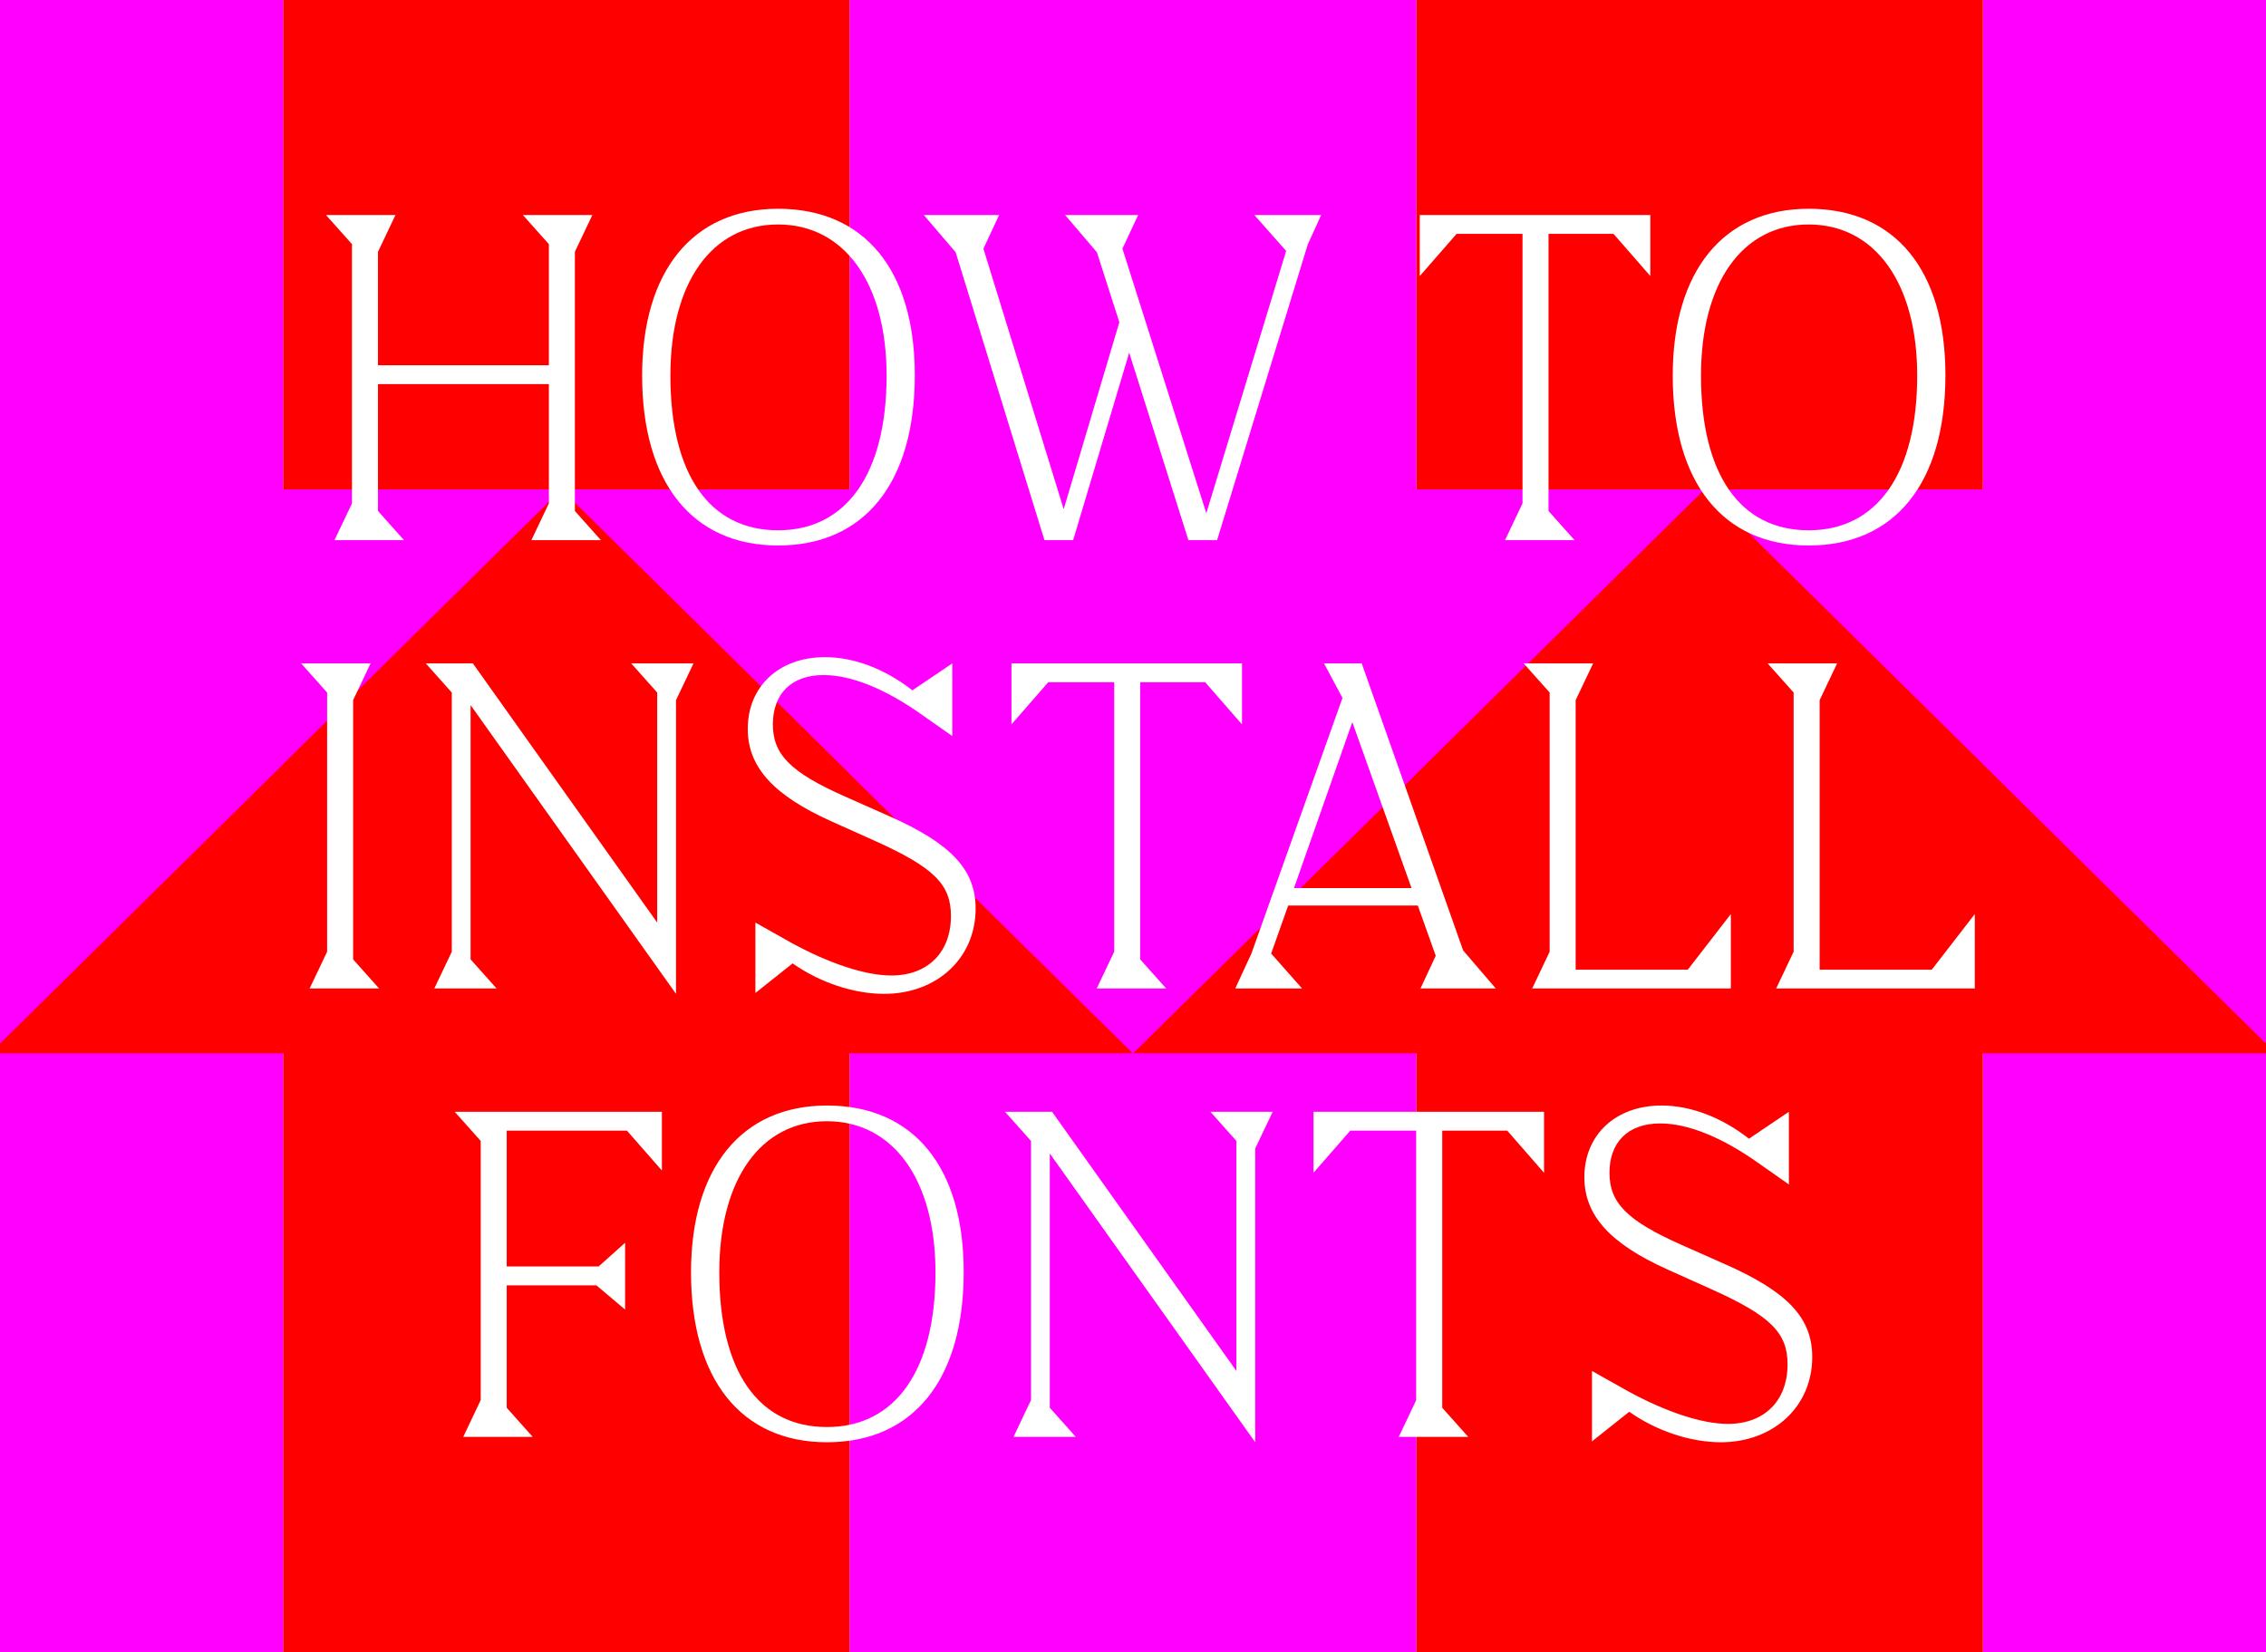
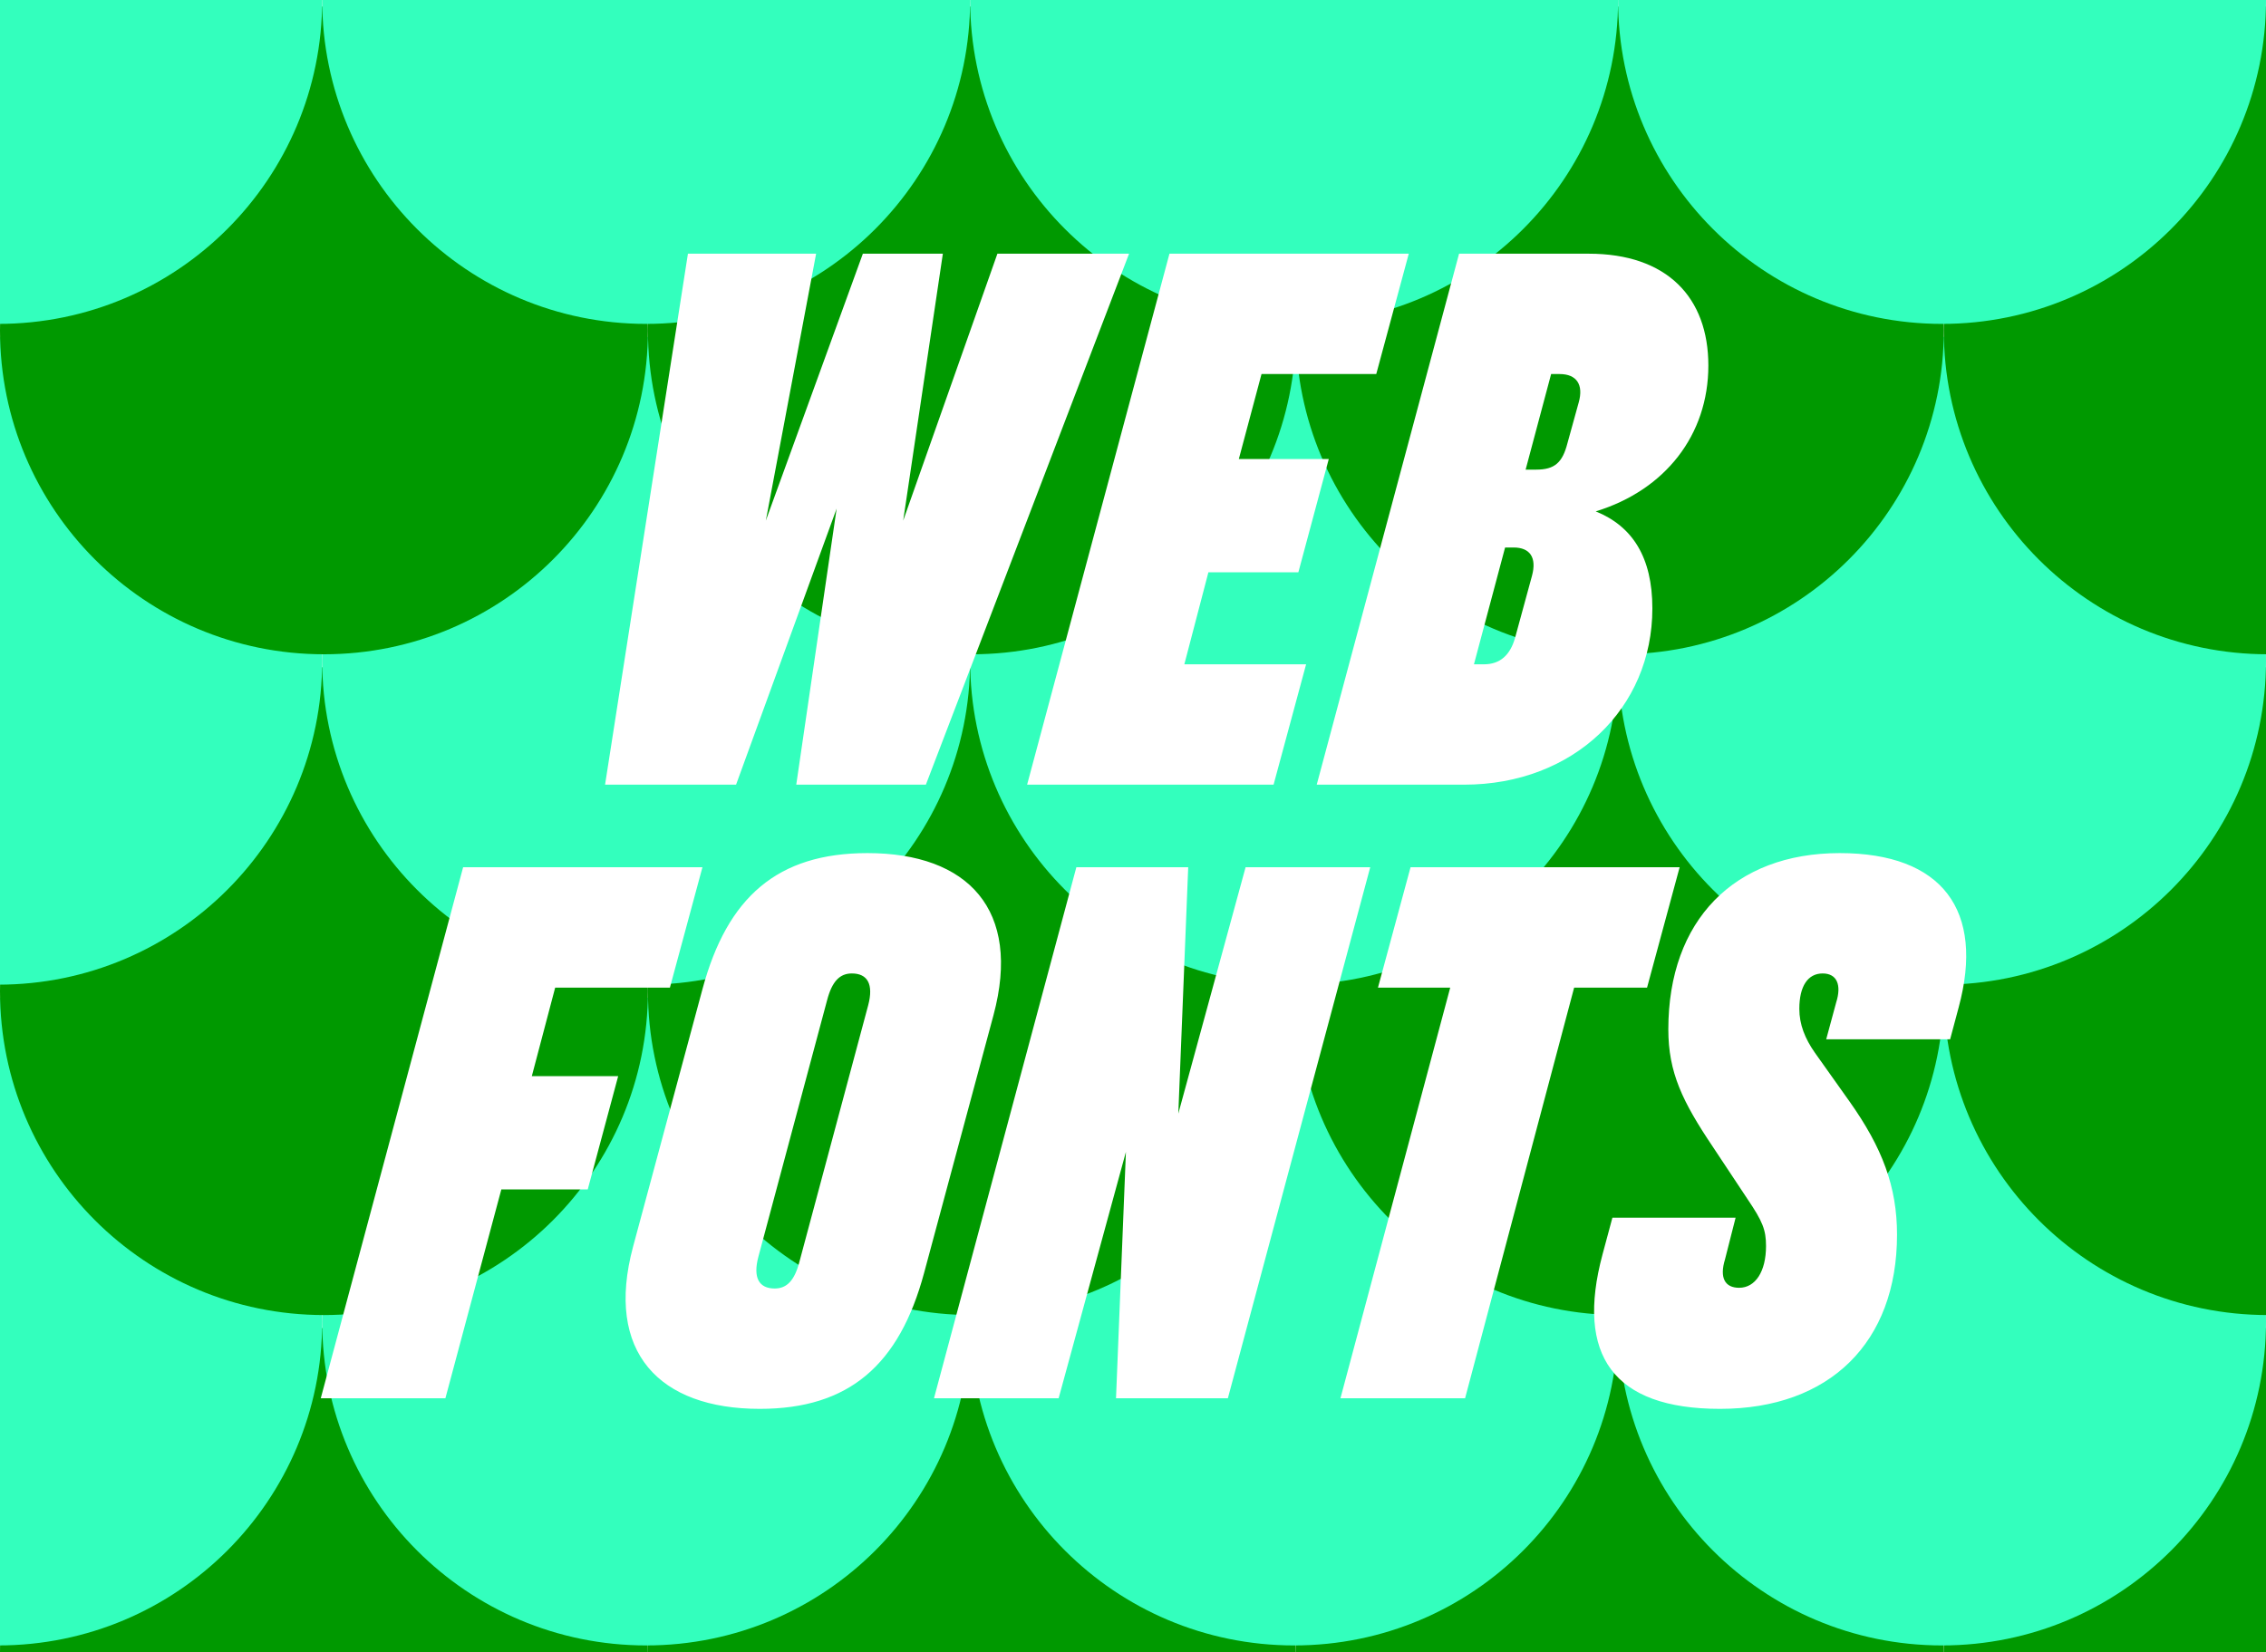
<svg xmlns="http://www.w3.org/2000/svg" version="1.1" id="svg1" width="640" height="466.667" viewBox="0 0 640 466.667">
  <defs id="defs1" />
  <g id="g1">
-     <path id="path1" d="M 599.77,5001.81 V -1270.51 H 1799.92 V 5001.81 H 599.77" style="fill:#ff0000;fill-opacity:1;fill-rule:nonzero;stroke:none" transform="matrix(0.1333333,0,0,-0.1333333,0,466.6667)" />
-     <path id="path2" d="M 4200.23,5001.81 V -1270.51 H 5400.38 V 5001.81 H 4200.23" style="fill:#ff00ff;fill-opacity:1;fill-rule:nonzero;stroke:none" transform="matrix(0.1333333,0,0,-0.1333333,0,466.6667)" />
-     <path id="path3" d="M 3000.08,5001.81 V -1270.51 H 4200.23 V 5001.81 H 3000.08" style="fill:#ff0000;fill-opacity:1;fill-rule:nonzero;stroke:none" transform="matrix(0.1333333,0,0,-0.1333333,0,466.6667)" />
-     <path id="path4" d="M 1799.92,5001.81 V -1270.51 H 3000.08 V 5001.81 H 1799.92" style="fill:#ff00ff;fill-opacity:1;fill-rule:nonzero;stroke:none" transform="matrix(0.1333333,0,0,-0.1333333,0,466.6667)" />
-     <path id="path5" d="M -600.383,5001.81 V -1270.51 H 599.77 V 5001.81 H -600.383" style="fill:#ff00ff;fill-opacity:1;fill-rule:nonzero;stroke:none" transform="matrix(0.1333333,0,0,-0.1333333,0,466.6667)" />
-     <path id="path6" d="M 2400,1268.28 H 4821.3 L 3610.65,2463.03 Z" style="fill:#ff0000;fill-opacity:1;fill-rule:nonzero;stroke:none" transform="matrix(0.1333333,0,0,-0.1333333,0,466.6667)" />
-     <path id="path7" d="M -21.309,1268.28 H 2400 L 1189.34,2463.03 Z" style="fill:#ff0000;fill-opacity:1;fill-rule:nonzero;stroke:none" transform="matrix(0.1333333,0,0,-0.1333333,0,466.6667)" />
-     <path id="path8" d="M 3610.65,2463.03 H 6031.96 L 4821.3,1268.27 Z" style="fill:#ff00ff;fill-opacity:1;fill-rule:nonzero;stroke:none" transform="matrix(0.1333333,0,0,-0.1333333,0,466.6667)" />
-     <path id="path9" d="m -1231.96,2463.03 h 2421.3 L -21.316,1268.27 Z" style="fill:#ff00ff;fill-opacity:1;fill-rule:nonzero;stroke:none" transform="matrix(0.1333333,0,0,-0.1333333,0,466.6667)" />
-     <path id="path10" d="M 1189.34,2463.03 H 3610.65 L 2400,1268.27 Z" style="fill:#ff00ff;fill-opacity:1;fill-rule:nonzero;stroke:none" transform="matrix(0.1333333,0,0,-0.1333333,0,466.6667)" />
-     <path id="path11" d="M 6.749,0.001 H 21.468 L 15.96,-6.174 V -33.057 h 36.199 v 25.266 l -3.703,7.793 h 14.719 L 57.667,-6.174 V -61.088 l 3.703,-7.793 h -14.719 l 5.508,6.176 v 25.652 H 15.96 v -24.035 l 3.703,-7.793 H 4.945 l 5.508,6.176 V -7.792 Z M 71.911,-34.862 c 0,22.699 10.641,36 28.793,36 18.328,0 28.969,-13.301 28.969,-36.094 0,-22.23 -10.641,-35.25 -28.969,-35.25 -18.059,0 -28.793,13.207 -28.793,35.344 z m 51.785,0 c 0,20.707 -8.461,32.777 -22.992,32.777 -14.543,0 -22.805,-11.883 -22.805,-32.777 0,-19.664 8.742,-32.016 22.805,-32.016 14.062,0 22.992,12.445 22.992,32.016 z m 23.839,-34.02 h -15.961 l 6.75,7.887 18.809,60.996 h 6.082 L 175.086,-39.713 187.625,0.001 h 6.082 l 19.195,-62.613 2.848,-6.27 h -14.156 l 6.738,7.605 -16.91,55.582 -17.766,-56.062 3.328,-7.125 H 161.504 l 6.738,7.887 4.758,14.824 -11.789,39.621 -17.004,-55.207 z M 254.7,0.001 h 14.719 L 263.911,-6.174 V -64.885 h 13.77 l 7.793,8.93 V -68.881 H 236.642 v 12.926 l 7.793,-8.93 h 13.969 V -7.792 Z M 290.223,-34.862 c 0,22.699 10.641,36 28.793,36 18.328,0 28.969,-13.301 28.969,-36.094 0,-22.23 -10.641,-35.25 -28.969,-35.25 -18.059,0 -28.793,13.207 -28.793,35.344 z m 51.785,0 c 0,20.707 -8.461,32.777 -22.992,32.777 -14.543,0 -22.805,-11.883 -22.805,-32.777 0,-19.664 8.742,-32.016 22.805,-32.016 14.062,0 22.992,12.445 22.992,32.016 z M 1.479,94.999 H 16.197 L 10.69,88.824 V 33.91 l 3.703,-7.793 H -0.326 l 5.508,6.176 v 54.914 z m 26.411,0 H 41.085 L 35.577,88.824 V 34.953 L 79.089,96.136 V 33.91 l 3.703,-7.793 H 69.597 l 5.508,6.176 V 81.031 L 36.058,26.117 h -9.973 l 5.508,6.176 V 87.207 Z M 103.508,85.308 95.903,81.031 v 14.918 l 7.887,-6.27 c 5.801,4.09 13.02,6.457 19.383,6.457 11.215,0 19.383,-7.594 19.383,-18.047 0,-8.262 -5.133,-13.781 -18.434,-19.664 l -9.211,-4.09 C 103.321,49.203 99.606,45.406 99.606,39.042 c 0,-6.457 3.902,-10.453 10.746,-10.453 5.789,0 13.008,2.848 20.895,8.461 l 6.363,4.465 V 26.117 l -8.449,5.707 c -5.707,-4.465 -12.258,-7.031 -18.527,-7.031 -9.691,0 -16.348,6.176 -16.348,15.199 0,8.074 5.426,14.062 17.672,19.57 l 9.316,4.184 c 12.445,5.602 16.055,9.211 16.055,15.867 0,7.781 -4.945,12.633 -12.633,12.633 -5.52,0 -13.207,-2.566 -21.188,-6.938 z M 168.204,94.999 h 14.719 l -5.508,-6.176 V 30.113 h 13.77 l 7.793,8.93 V 26.117 h -48.832 v 12.926 l 7.793,-8.93 h 13.969 v 57.094 z m 29.347,0 h 14.156 l -6.551,-7.406 3.609,-10.172 h 27.457 l 3.797,10.641 -3.234,6.938 h 15.961 l -6.926,-8.074 -21.48,-60.809 h -7.98 l 3.902,7.324 -19.289,54.152 z M 209.996,73.718 222.348,38.562 234.887,73.718 Z m 50.452,21.281 h 42.082 V 79.226 l -9.117,11.789 h -23.754 V 33.91 l 3.703,-7.793 h -14.719 l 5.508,6.176 v 54.914 z m 51.68,0 h 42.082 V 79.226 l -9.117,11.789 h -23.754 V 33.91 l 3.703,-7.793 h -14.719 l 5.508,6.176 V 87.207 Z M 34.016,190 h 14.719 l -5.508,-6.176 v -25.934 h 18.996 l 6.082,5.133 v -14.156 l -5.602,5.027 H 43.227 v -28.781 h 25.465 l 7.406,8.449 V 121.118 H 32.211 l 5.508,6.176 v 54.914 z M 82.268,155.137 c 0,22.699 10.641,36 28.793,36 18.328,0 28.969,-13.301 28.969,-36.094 0,-22.23 -10.641,-35.25 -28.969,-35.25 -18.059,0 -28.793,13.207 -28.793,35.344 z m 51.785,0 c 0,20.707 -8.461,32.777 -22.992,32.777 -14.543,0 -22.805,-11.883 -22.805,-32.777 0,-19.664 8.742,-32.016 22.805,-32.016 14.062,0 22.992,12.445 22.992,32.016 z m 16.526,34.863 h 13.195 l -5.508,-6.176 v -53.871 l 43.512,61.184 v -62.227 l 3.703,-7.793 h -13.195 l 5.508,6.176 v 48.738 l -39.047,-54.914 h -9.973 l 5.508,6.176 v 54.914 z m 81.606,0 h 14.719 l -5.508,-6.176 v -58.711 h 13.77 l 7.793,8.93 v -12.926 h -48.832 v 12.926 l 7.793,-8.93 h 13.969 v 57.094 z m 48.539,-9.691 -7.605,-4.277 v 14.918 l 7.887,-6.27 c 5.801,4.09 13.02,6.457 19.383,6.457 11.215,0 19.383,-7.594 19.383,-18.047 0,-8.262 -5.133,-13.781 -18.434,-19.664 l -9.211,-4.09 c -11.59,-5.133 -15.305,-8.93 -15.305,-15.293 0,-6.457 3.902,-10.453 10.746,-10.453 5.789,0 13.008,2.848 20.895,8.461 l 6.363,4.465 v -15.398 l -8.449,5.707 c -5.707,-4.465 -12.258,-7.031 -18.527,-7.031 -9.691,0 -16.348,6.176 -16.348,15.199 0,8.074 5.426,14.062 17.672,19.57 l 9.316,4.184 c 12.445,5.602 16.055,9.211 16.055,15.867 0,7.781 -4.945,12.633 -12.633,12.633 -5.52,0 -13.207,-2.566 -21.188,-6.938 z m 0,0" style="fill:#ffffff;fill-opacity:1;fill-rule:nonzero;stroke:none" aria-label="HOW TO&#10;INSTALL&#10;FONTS" transform="matrix(1.333333,0,0,1.333333,85.4776,152.584)" />
+     <path id="path1" d="m 686.25,686.25 c 379.01,0 686.25,-307.238 686.25,-686.25 0,-379 -307.24,-686.25 -686.25,-686.25 C 307.246,-686.25 0,-379 0,0 0,379.012 307.246,686.25 686.25,686.25" style="fill:#009900;fill-opacity:1;fill-rule:nonzero;stroke:none" transform="matrix(0.1333333,0,0,-0.1333333,0,466.6667)" />
+     <path id="path2" d="M 2058.75,686.25 C 2437.76,686.25 2745,379.012 2745,0 c 0,-379 -307.24,-686.25 -686.25,-686.25 -379.01,0 -686.25,307.25 -686.25,686.25 0,379.012 307.24,686.25 686.25,686.25" style="fill:#009900;fill-opacity:1;fill-rule:nonzero;stroke:none" transform="matrix(0.1333333,0,0,-0.1333333,0,466.6667)" />
+     <path id="path3" d="m 3431.25,686.25 c 379.01,0 686.25,-307.238 686.25,-686.25 0,-379 -307.24,-686.25 -686.25,-686.25 C 3052.24,-686.25 2745,-379 2745,0 c 0,379.012 307.24,686.25 686.25,686.25" style="fill:#009900;fill-opacity:1;fill-rule:nonzero;stroke:none" transform="matrix(0.1333333,0,0,-0.1333333,0,466.6667)" />
+     <path id="path4" d="M 4803.75,686.25 C 5182.76,686.25 5490,379.012 5490,0 c 0,-379 -307.24,-686.25 -686.25,-686.25 -379.01,0 -686.25,307.25 -686.25,686.25 0,379.012 307.24,686.25 686.25,686.25" style="fill:#009900;fill-opacity:1;fill-rule:nonzero;stroke:none" transform="matrix(0.1333333,0,0,-0.1333333,0,466.6667)" />
+     <path id="path5" d="M -3.75,1386.25 C 375.254,1386.25 682.5,1079.01 682.5,700 682.5,321 375.254,13.75 -3.75,13.75 -382.754,13.75 -690,321 -690,700 c 0,379.01 307.246,686.25 686.25,686.25" style="fill:#33ffbd;fill-opacity:1;fill-rule:nonzero;stroke:none" transform="matrix(0.1333333,0,0,-0.1333333,0,466.6667)" />
+     <path id="path6" d="M 1368.75,1386.25 C 1747.76,1386.25 2055,1079.01 2055,700 2055,321 1747.76,13.75 1368.75,13.75 989.746,13.75 682.5,321 682.5,700 c 0,379.01 307.246,686.25 686.25,686.25" style="fill:#33ffbd;fill-opacity:1;fill-rule:nonzero;stroke:none" transform="matrix(0.1333333,0,0,-0.1333333,0,466.6667)" />
+     <path id="path7" d="m 2741.25,1386.25 c 379.01,0 686.25,-307.24 686.25,-686.25 C 3427.5,321 3120.26,13.75 2741.25,13.75 2362.24,13.75 2055,321 2055,700 c 0,379.01 307.24,686.25 686.25,686.25" style="fill:#33ffbd;fill-opacity:1;fill-rule:nonzero;stroke:none" transform="matrix(0.1333333,0,0,-0.1333333,0,466.6667)" />
+     <path id="path8" d="M 4113.75,1386.25 C 4492.76,1386.25 4800,1079.01 4800,700 4800,321 4492.76,13.75 4113.75,13.75 3734.74,13.75 3427.5,321 3427.5,700 c 0,379.01 307.24,686.25 686.25,686.25" style="fill:#33ffbd;fill-opacity:1;fill-rule:nonzero;stroke:none" transform="matrix(0.1333333,0,0,-0.1333333,0,466.6667)" />
+     <path id="path9" d="m 686.25,2086.25 c 379.01,0 686.25,-307.24 686.25,-686.25 0,-379 -307.24,-686.25 -686.25,-686.25 C 307.246,713.75 0,1021 0,1400 c 0,379.01 307.246,686.25 686.25,686.25" style="fill:#009900;fill-opacity:1;fill-rule:nonzero;stroke:none" transform="matrix(0.1333333,0,0,-0.1333333,0,466.6667)" />
+     <path id="path10" d="m 2058.75,2086.25 c 379.01,0 686.25,-307.24 686.25,-686.25 0,-379 -307.24,-686.25 -686.25,-686.25 -379.01,0 -686.25,307.25 -686.25,686.25 0,379.01 307.24,686.25 686.25,686.25" style="fill:#009900;fill-opacity:1;fill-rule:nonzero;stroke:none" transform="matrix(0.1333333,0,0,-0.1333333,0,466.6667)" />
+     <path id="path11" d="m 3431.25,2086.25 c 379.01,0 686.25,-307.24 686.25,-686.25 0,-379 -307.24,-686.25 -686.25,-686.25 C 3052.24,713.75 2745,1021 2745,1400 c 0,379.01 307.24,686.25 686.25,686.25" style="fill:#009900;fill-opacity:1;fill-rule:nonzero;stroke:none" transform="matrix(0.1333333,0,0,-0.1333333,0,466.6667)" />
+     <path id="path12" d="m 4803.75,2086.25 c 379.01,0 686.25,-307.24 686.25,-686.25 0,-379 -307.24,-686.25 -686.25,-686.25 -379.01,0 -686.25,307.25 -686.25,686.25 0,379.01 307.24,686.25 686.25,686.25" style="fill:#009900;fill-opacity:1;fill-rule:nonzero;stroke:none" transform="matrix(0.1333333,0,0,-0.1333333,0,466.6667)" />
+     <path id="path13" d="m -3.75,2786.25 c 379.004,0 686.25,-307.24 686.25,-686.25 0,-379 -307.246,-686.25 -686.25,-686.25 -379.004,0 -686.25,307.25 -686.25,686.25 0,379.01 307.246,686.25 686.25,686.25" style="fill:#33ffbd;fill-opacity:1;fill-rule:nonzero;stroke:none" transform="matrix(0.1333333,0,0,-0.1333333,0,466.6667)" />
+     <path id="path14" d="m 1368.75,2786.25 c 379.01,0 686.25,-307.24 686.25,-686.25 0,-379 -307.24,-686.25 -686.25,-686.25 -379.004,0 -686.25,307.25 -686.25,686.25 0,379.01 307.246,686.25 686.25,686.25" style="fill:#33ffbd;fill-opacity:1;fill-rule:nonzero;stroke:none" transform="matrix(0.1333333,0,0,-0.1333333,0,466.6667)" />
+     <path id="path15" d="m 2741.25,2786.25 c 379.01,0 686.25,-307.24 686.25,-686.25 0,-379 -307.24,-686.25 -686.25,-686.25 -379.01,0 -686.25,307.25 -686.25,686.25 0,379.01 307.24,686.25 686.25,686.25" style="fill:#33ffbd;fill-opacity:1;fill-rule:nonzero;stroke:none" transform="matrix(0.1333333,0,0,-0.1333333,0,466.6667)" />
+     <path id="path16" d="m 4113.75,2786.25 c 379.01,0 686.25,-307.24 686.25,-686.25 0,-379 -307.24,-686.25 -686.25,-686.25 -379.01,0 -686.25,307.25 -686.25,686.25 0,379.01 307.24,686.25 686.25,686.25" style="fill:#33ffbd;fill-opacity:1;fill-rule:nonzero;stroke:none" transform="matrix(0.1333333,0,0,-0.1333333,0,466.6667)" />
+     <path id="path17" d="m 686.25,3486.25 c 379.01,0 686.25,-307.23 686.25,-686.25 0,-379 -307.24,-686.25 -686.25,-686.25 C 307.246,2113.75 0,2421 0,2800 c 0,379.02 307.246,686.25 686.25,686.25" style="fill:#009900;fill-opacity:1;fill-rule:nonzero;stroke:none" transform="matrix(0.1333333,0,0,-0.1333333,0,466.6667)" />
+     <path id="path18" d="m 2058.75,3486.25 c 379.01,0 686.25,-307.23 686.25,-686.25 0,-379 -307.24,-686.25 -686.25,-686.25 -379.01,0 -686.25,307.25 -686.25,686.25 0,379.02 307.24,686.25 686.25,686.25" style="fill:#009900;fill-opacity:1;fill-rule:nonzero;stroke:none" transform="matrix(0.1333333,0,0,-0.1333333,0,466.6667)" />
+     <path id="path19" d="m 3431.25,3486.25 c 379.01,0 686.25,-307.23 686.25,-686.25 0,-379 -307.24,-686.25 -686.25,-686.25 -379.01,0 -686.25,307.25 -686.25,686.25 0,379.02 307.24,686.25 686.25,686.25" style="fill:#009900;fill-opacity:1;fill-rule:nonzero;stroke:none" transform="matrix(0.1333333,0,0,-0.1333333,0,466.6667)" />
+     <path id="path20" d="m 4803.75,3486.25 c 379.01,0 686.25,-307.23 686.25,-686.25 0,-379 -307.24,-686.25 -686.25,-686.25 -379.01,0 -686.25,307.25 -686.25,686.25 0,379.02 307.24,686.25 686.25,686.25" style="fill:#009900;fill-opacity:1;fill-rule:nonzero;stroke:none" transform="matrix(0.1333333,0,0,-0.1333333,0,466.6667)" />
+     <path id="path21" d="m -3.75,4186.25 c 379.004,0 686.25,-307.23 686.25,-686.25 0,-379 -307.246,-686.25 -686.25,-686.25 -379.004,0 -686.25,307.25 -686.25,686.25 0,379.02 307.246,686.25 686.25,686.25" style="fill:#33ffbd;fill-opacity:1;fill-rule:nonzero;stroke:none" transform="matrix(0.1333333,0,0,-0.1333333,0,466.6667)" />
+     <path id="path22" d="m 1368.75,4186.25 c 379.01,0 686.25,-307.23 686.25,-686.25 0,-379 -307.24,-686.25 -686.25,-686.25 -379.004,0 -686.25,307.25 -686.25,686.25 0,379.02 307.246,686.25 686.25,686.25" style="fill:#33ffbd;fill-opacity:1;fill-rule:nonzero;stroke:none" transform="matrix(0.1333333,0,0,-0.1333333,0,466.6667)" />
+     <path id="path23" d="m 2741.25,4186.25 c 379.01,0 686.25,-307.23 686.25,-686.25 0,-379 -307.24,-686.25 -686.25,-686.25 -379.01,0 -686.25,307.25 -686.25,686.25 0,379.02 307.24,686.25 686.25,686.25" style="fill:#33ffbd;fill-opacity:1;fill-rule:nonzero;stroke:none" transform="matrix(0.1333333,0,0,-0.1333333,0,466.6667)" />
+     <path id="path24" d="m 4113.75,4186.25 c 379.01,0 686.25,-307.23 686.25,-686.25 0,-379 -307.24,-686.25 -686.25,-686.25 -379.01,0 -686.25,307.25 -686.25,686.25 0,379.02 307.24,686.25 686.25,686.25" style="fill:#33ffbd;fill-opacity:1;fill-rule:nonzero;stroke:none" transform="matrix(0.1333333,0,0,-0.1333333,0,466.6667)" />
+     <path id="path25" d="M 2.694,9.765625e-4 H 30.444 L 51.749,-58.499 43.194,9.765625e-4 H 70.651 L 113.694,-112.499 H 85.803 l -19.957,56.555 8.402,-56.555 H 57.303 L 36.749,-55.944 47.401,-112.499 H 20.249 Z m 89.402,0 H 144.303 L 151.194,-25.499 H 125.401 l 5.098,-19.5 h 19.055 l 6.445,-24 h -19.055 l 4.805,-18 h 24.305 l 6.891,-25.5 h -50.695 z m 61.348,0 H 184.651 c 23.25,0 39.891,-16.195 39.891,-37.348 0,-10.805 -4.195,-17.402 -12,-20.555 14.707,-4.5 23.859,-16.195 23.859,-30.902 0,-14.391 -8.707,-23.695 -25.359,-23.695 h -27.445 z m 46.5,-66.75 h -2.25 l 5.402,-20.25 h 1.805 c 3.598,0 5.098,2.25 4.043,6 l -2.402,8.695 c -1.043,4.055 -2.695,5.555 -6.598,5.555 z m -11.098,41.25 h -2.098 l 6.598,-24.75 h 1.805 c 3.445,0 4.945,2.098 3.891,6 l -3.598,13.195 c -1.043,3.609 -3.152,5.555 -6.598,5.555 z M -57.526,130 h 26.402 l 11.848,-44.25 h 18.305 l 6.445,-24 H -12.819 L -7.873,43 H 16.431 l 6.891,-25.5 h -50.695 z m 92.997,2.25 C 54.374,132.25 65.026,122.945 70.276,103.445 L 84.971,48.848 C 90.971,26.5 79.581,14.5 58.276,14.5 39.221,14.5 28.581,23.805 23.331,43.305 L 8.624,97.902 C 2.624,120.25 14.178,132.25 35.471,132.25 Z m 3.152,-25.5 c -3.293,0 -4.652,-2.25 -3.445,-6.75 L 49.721,45.695 C 50.776,41.652 52.428,40 54.971,40 c 3.305,0 4.652,2.25 3.457,6.75 l -14.555,54.305 c -1.043,4.043 -2.695,5.695 -5.25,5.695 z m 33.75,23.25 H 98.776 L 113.026,77.805 110.928,130 h 23.695 L 164.776,17.5 h -26.402 l -14.25,52.195 L 126.221,17.5 H 102.526 Z m 86.098,0 h 26.402 l 23.098,-87 h 15.445 l 6.902,-25.5 h -57 L 166.417,43 h 15.305 z m 57.604,-38.25 -2.098,7.805 c -5.707,21.293 2.25,32.695 24.891,32.695 23.25,0 37.5,-14.098 37.5,-36.902 0,-10.195 -3.141,-18.445 -10.043,-28.195 l -7.348,-10.348 c -2.109,-3 -3.305,-6 -3.305,-9.305 0,-4.805 1.805,-7.5 4.945,-7.5 3,0 4.055,2.402 2.859,6.152 l -2.109,7.793 h 26.25 l 1.805,-6.75 C 294.977,26.652 285.977,14.5 264.227,14.5 c -22.359,0 -36.305,14.25 -36.305,37.348 0,9.152 3,15.305 9.445,24.902 l 7.359,11.098 C 247.868,92.5 248.618,94.305 248.618,97.75 c 0,5.402 -2.25,8.848 -5.695,8.848 -3,0 -4.195,-2.098 -3,-6 l 2.25,-8.848 z m 0,0" style="fill:#ffffff;fill-opacity:1;fill-rule:nonzero;stroke:none" aria-label="WEB&#10;FONTS" transform="matrix(1.333333,0,0,1.333333,167.2987,221.6667)" />
  </g>
</svg>
